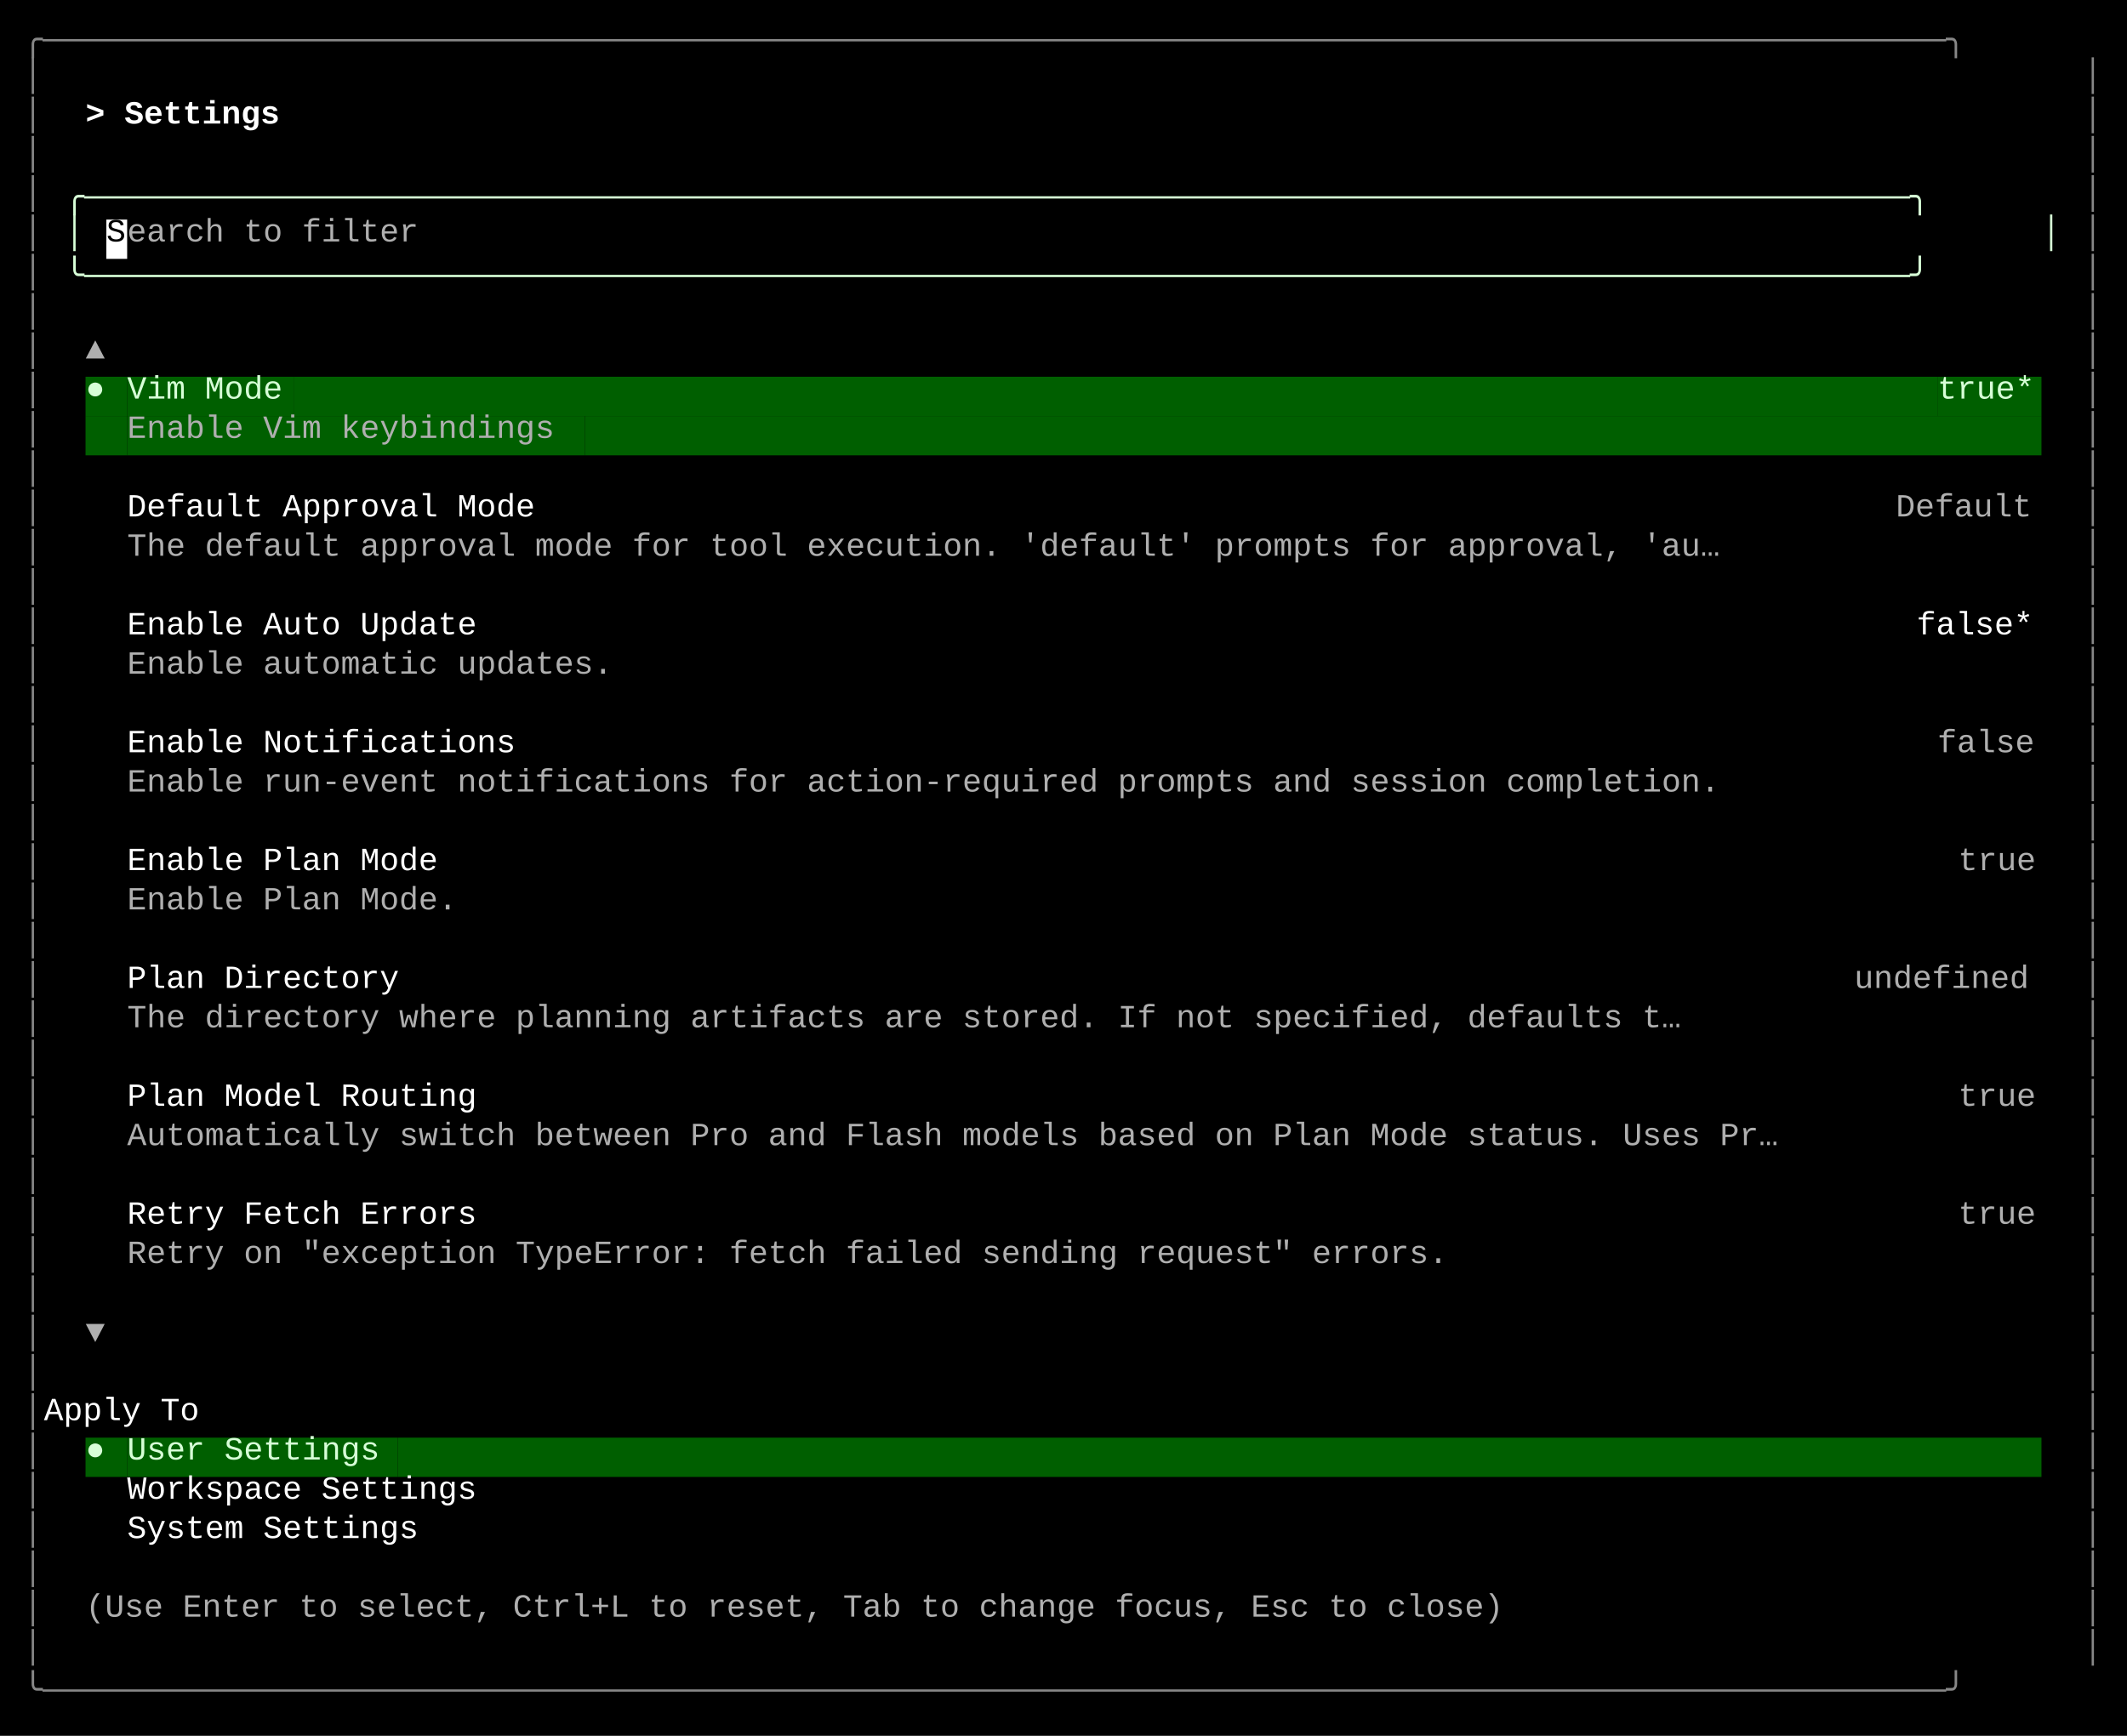
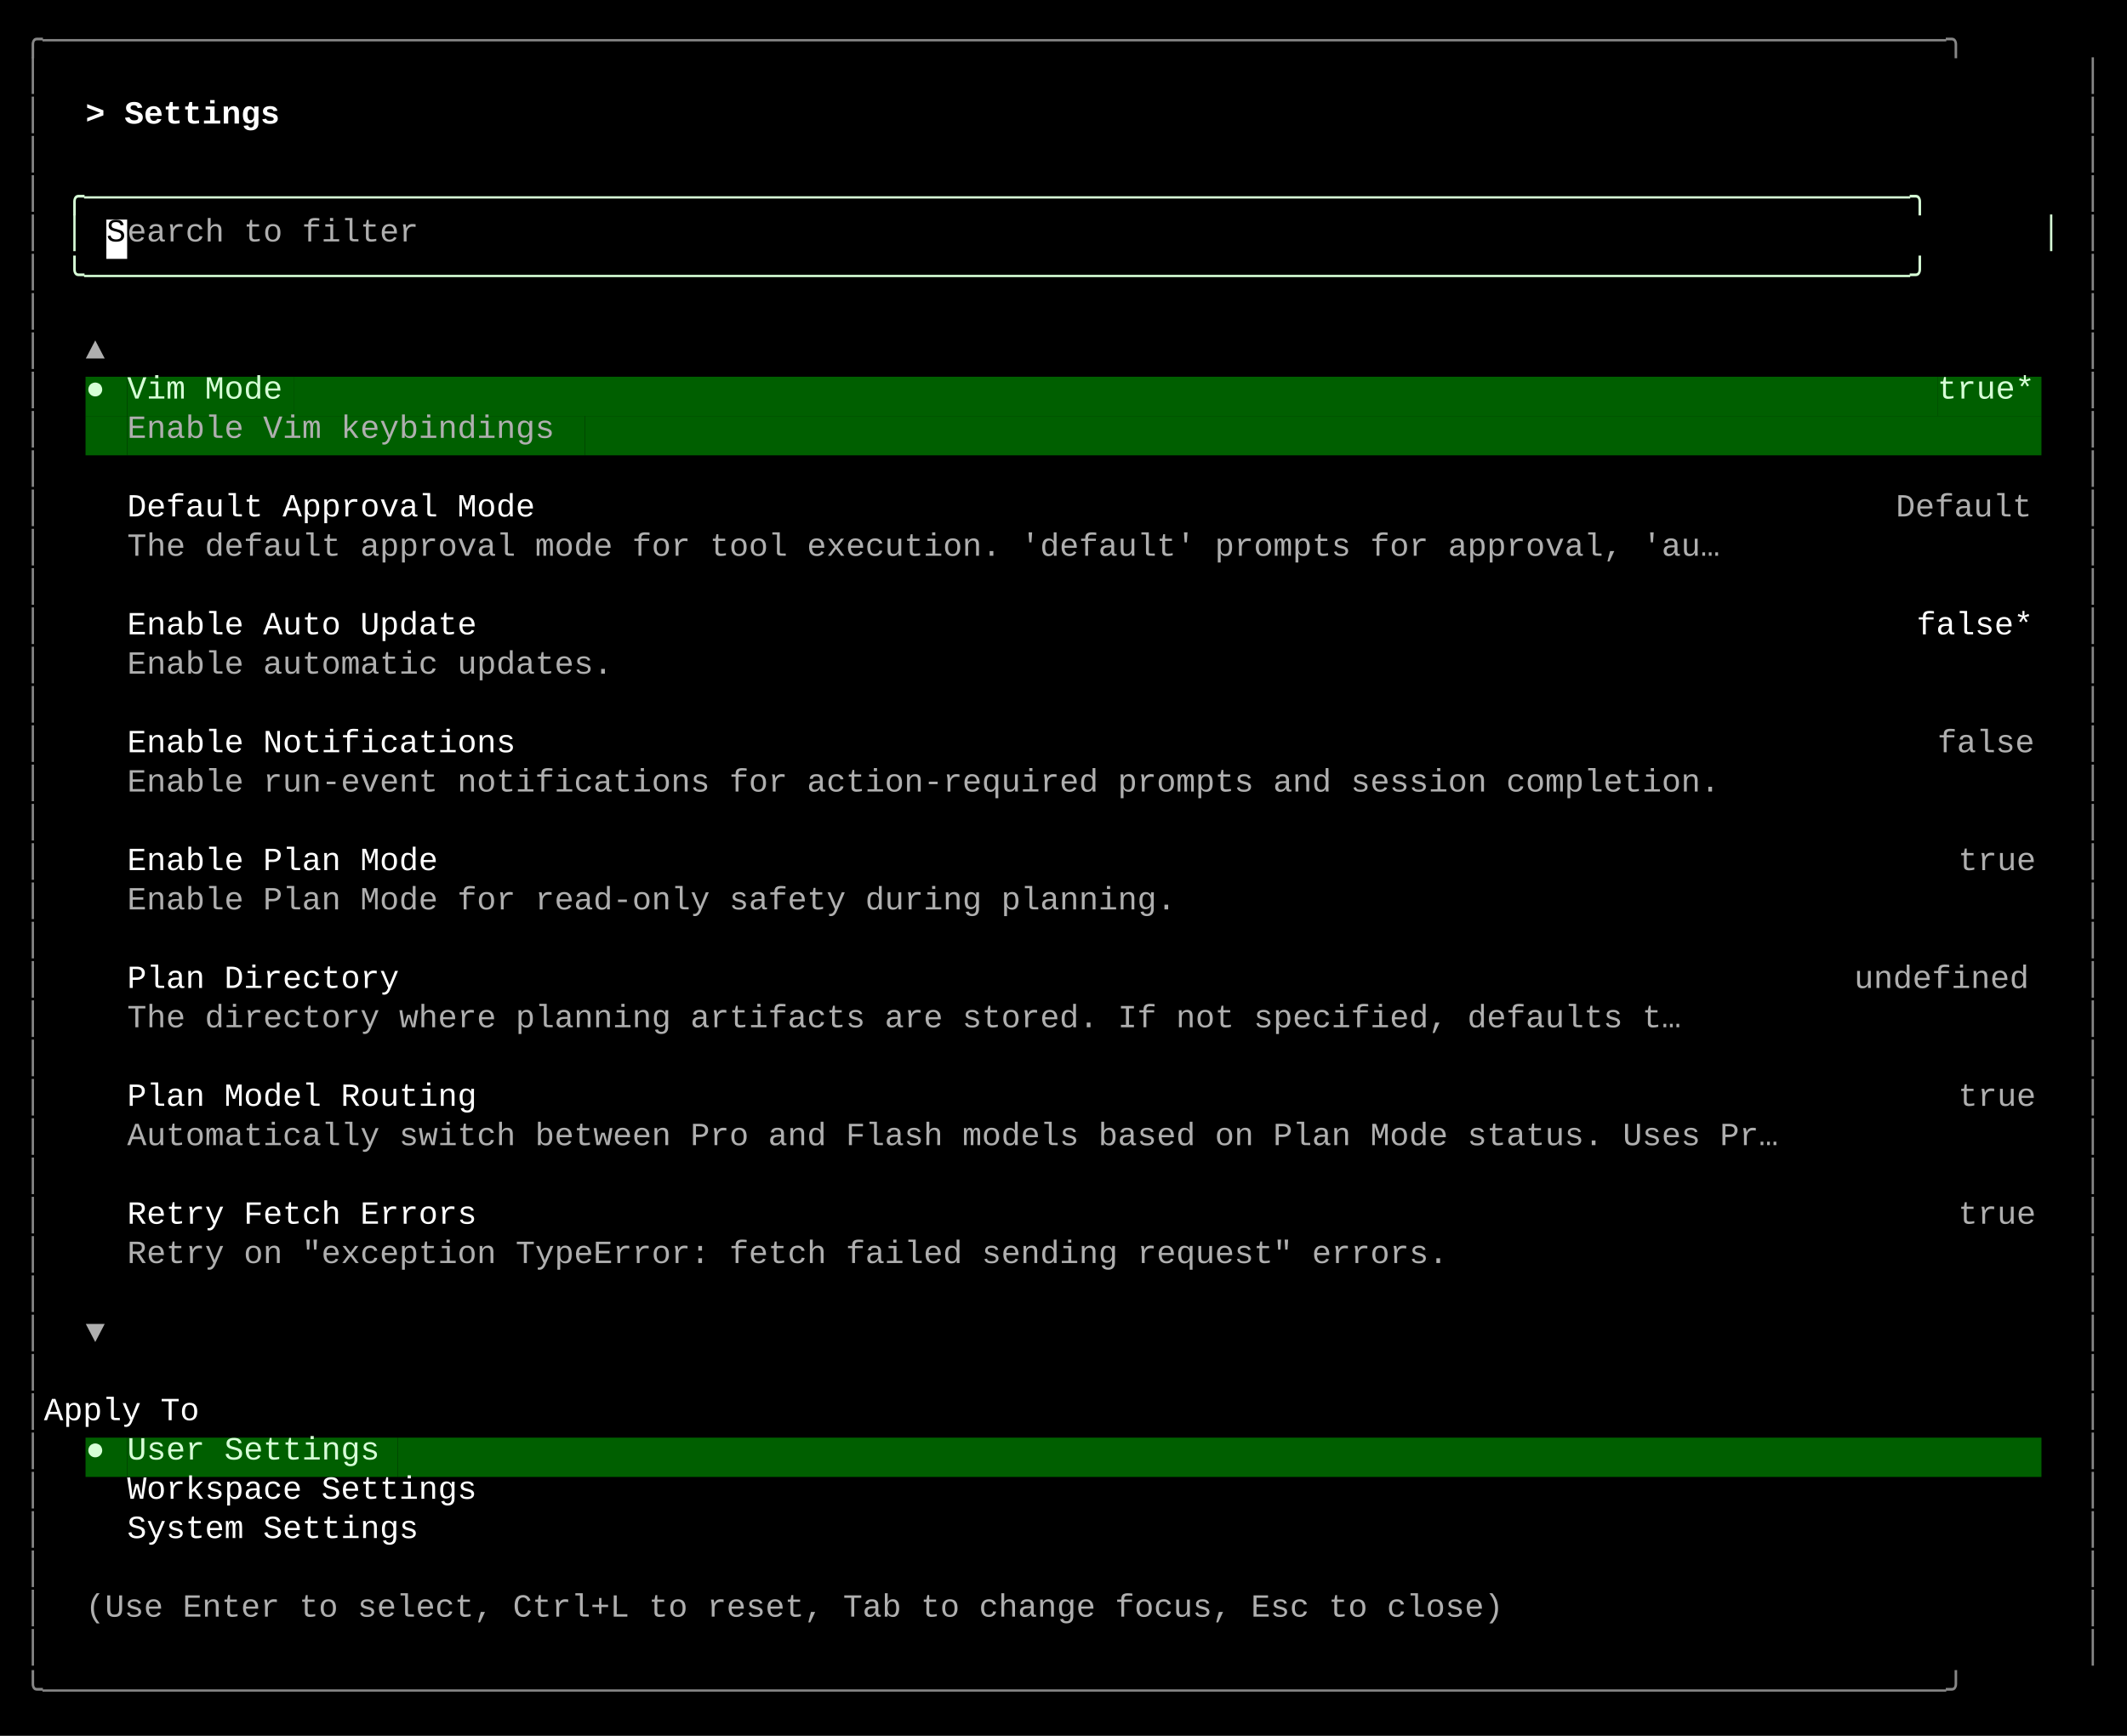
<svg xmlns="http://www.w3.org/2000/svg" width="920" height="751" viewBox="0 0 920 751">
  <style>
    text { font-family: Consolas, "Courier New", monospace; font-size: 14px; dominant-baseline: text-before-edge; white-space: pre; }
  </style>
  <rect width="920" height="751" fill="#000000" />
  <g transform="translate(10, 10)">
    <text x="0" y="2" fill="#878787" textLength="900" lengthAdjust="spacingAndGlyphs">╭──────────────────────────────────────────────────────────────────────────────────────────────────╮</text>
    <text x="0" y="19" fill="#878787" textLength="9" lengthAdjust="spacingAndGlyphs">│</text>
    <text x="891" y="19" fill="#878787" textLength="9" lengthAdjust="spacingAndGlyphs">│</text>
    <text x="0" y="36" fill="#878787" textLength="9" lengthAdjust="spacingAndGlyphs">│</text>
    <text x="27" y="36" fill="#ffffff" textLength="99" lengthAdjust="spacingAndGlyphs" font-weight="bold">&gt; Settings </text>
    <text x="891" y="36" fill="#878787" textLength="9" lengthAdjust="spacingAndGlyphs">│</text>
    <text x="0" y="53" fill="#878787" textLength="9" lengthAdjust="spacingAndGlyphs">│</text>
    <text x="891" y="53" fill="#878787" textLength="9" lengthAdjust="spacingAndGlyphs">│</text>
    <text x="0" y="70" fill="#878787" textLength="9" lengthAdjust="spacingAndGlyphs">│</text>
    <text x="18" y="70" fill="#d7ffd7" textLength="864" lengthAdjust="spacingAndGlyphs">╭──────────────────────────────────────────────────────────────────────────────────────────────╮</text>
    <text x="891" y="70" fill="#878787" textLength="9" lengthAdjust="spacingAndGlyphs">│</text>
    <text x="0" y="87" fill="#878787" textLength="9" lengthAdjust="spacingAndGlyphs">│</text>
    <text x="18" y="87" fill="#d7ffd7" textLength="9" lengthAdjust="spacingAndGlyphs">│</text>
    <rect x="36" y="85" width="9" height="17" fill="#ffffff" />
    <text x="36" y="87" fill="#000000" textLength="9" lengthAdjust="spacingAndGlyphs">S</text>
    <text x="45" y="87" fill="#afafaf" textLength="135" lengthAdjust="spacingAndGlyphs">earch to filter</text>
    <text x="873" y="87" fill="#d7ffd7" textLength="9" lengthAdjust="spacingAndGlyphs">│</text>
    <text x="891" y="87" fill="#878787" textLength="9" lengthAdjust="spacingAndGlyphs">│</text>
    <text x="0" y="104" fill="#878787" textLength="9" lengthAdjust="spacingAndGlyphs">│</text>
    <text x="18" y="104" fill="#d7ffd7" textLength="864" lengthAdjust="spacingAndGlyphs">╰──────────────────────────────────────────────────────────────────────────────────────────────╯</text>
    <text x="891" y="104" fill="#878787" textLength="9" lengthAdjust="spacingAndGlyphs">│</text>
    <text x="0" y="121" fill="#878787" textLength="9" lengthAdjust="spacingAndGlyphs">│</text>
    <text x="891" y="121" fill="#878787" textLength="9" lengthAdjust="spacingAndGlyphs">│</text>
    <text x="0" y="138" fill="#878787" textLength="9" lengthAdjust="spacingAndGlyphs">│</text>
    <text x="27" y="138" fill="#afafaf" textLength="9" lengthAdjust="spacingAndGlyphs">▲</text>
    <text x="891" y="138" fill="#878787" textLength="9" lengthAdjust="spacingAndGlyphs">│</text>
    <text x="0" y="155" fill="#878787" textLength="9" lengthAdjust="spacingAndGlyphs">│</text>
    <rect x="27" y="153" width="9" height="17" fill="#005f00" />
    <text x="27" y="155" fill="#d7ffd7" textLength="9" lengthAdjust="spacingAndGlyphs">●</text>
    <rect x="36" y="153" width="9" height="17" fill="#005f00" />
    <rect x="45" y="153" width="72" height="17" fill="#005f00" />
    <text x="45" y="155" fill="#d7ffd7" textLength="72" lengthAdjust="spacingAndGlyphs">Vim Mode</text>
    <rect x="117" y="153" width="711" height="17" fill="#005f00" />
    <rect x="828" y="153" width="45" height="17" fill="#005f00" />
    <text x="828" y="155" fill="#d7ffd7" textLength="45" lengthAdjust="spacingAndGlyphs">true*</text>
    <text x="891" y="155" fill="#878787" textLength="9" lengthAdjust="spacingAndGlyphs">│</text>
    <text x="0" y="172" fill="#878787" textLength="9" lengthAdjust="spacingAndGlyphs">│</text>
    <rect x="27" y="170" width="18" height="17" fill="#005f00" />
    <rect x="45" y="170" width="198" height="17" fill="#005f00" />
    <text x="45" y="172" fill="#afafaf" textLength="198" lengthAdjust="spacingAndGlyphs">Enable Vim keybindings</text>
    <rect x="243" y="170" width="630" height="17" fill="#005f00" />
    <text x="891" y="172" fill="#878787" textLength="9" lengthAdjust="spacingAndGlyphs">│</text>
    <text x="0" y="189" fill="#878787" textLength="9" lengthAdjust="spacingAndGlyphs">│</text>
    <text x="891" y="189" fill="#878787" textLength="9" lengthAdjust="spacingAndGlyphs">│</text>
    <text x="0" y="206" fill="#878787" textLength="9" lengthAdjust="spacingAndGlyphs">│</text>
    <text x="45" y="206" fill="#ffffff" textLength="189" lengthAdjust="spacingAndGlyphs">Default Approval Mode</text>
    <text x="810" y="206" fill="#afafaf" textLength="63" lengthAdjust="spacingAndGlyphs">Default</text>
    <text x="891" y="206" fill="#878787" textLength="9" lengthAdjust="spacingAndGlyphs">│</text>
    <text x="0" y="223" fill="#878787" textLength="9" lengthAdjust="spacingAndGlyphs">│</text>
    <text x="45" y="223" fill="#afafaf" textLength="738" lengthAdjust="spacingAndGlyphs">The default approval mode for tool execution. 'default' prompts for approval, 'au…</text>
    <text x="891" y="223" fill="#878787" textLength="9" lengthAdjust="spacingAndGlyphs">│</text>
    <text x="0" y="240" fill="#878787" textLength="9" lengthAdjust="spacingAndGlyphs">│</text>
    <text x="891" y="240" fill="#878787" textLength="9" lengthAdjust="spacingAndGlyphs">│</text>
    <text x="0" y="257" fill="#878787" textLength="9" lengthAdjust="spacingAndGlyphs">│</text>
    <text x="45" y="257" fill="#ffffff" textLength="162" lengthAdjust="spacingAndGlyphs">Enable Auto Update</text>
    <text x="819" y="257" fill="#ffffff" textLength="54" lengthAdjust="spacingAndGlyphs">false*</text>
    <text x="891" y="257" fill="#878787" textLength="9" lengthAdjust="spacingAndGlyphs">│</text>
    <text x="0" y="274" fill="#878787" textLength="9" lengthAdjust="spacingAndGlyphs">│</text>
    <text x="45" y="274" fill="#afafaf" textLength="225" lengthAdjust="spacingAndGlyphs">Enable automatic updates.</text>
    <text x="891" y="274" fill="#878787" textLength="9" lengthAdjust="spacingAndGlyphs">│</text>
    <text x="0" y="291" fill="#878787" textLength="9" lengthAdjust="spacingAndGlyphs">│</text>
    <text x="891" y="291" fill="#878787" textLength="9" lengthAdjust="spacingAndGlyphs">│</text>
    <text x="0" y="308" fill="#878787" textLength="9" lengthAdjust="spacingAndGlyphs">│</text>
    <text x="45" y="308" fill="#ffffff" textLength="180" lengthAdjust="spacingAndGlyphs">Enable Notifications</text>
    <text x="828" y="308" fill="#afafaf" textLength="45" lengthAdjust="spacingAndGlyphs">false</text>
    <text x="891" y="308" fill="#878787" textLength="9" lengthAdjust="spacingAndGlyphs">│</text>
    <text x="0" y="325" fill="#878787" textLength="9" lengthAdjust="spacingAndGlyphs">│</text>
    <text x="45" y="325" fill="#afafaf" textLength="738" lengthAdjust="spacingAndGlyphs">Enable run-event notifications for action-required prompts and session completion.</text>
    <text x="891" y="325" fill="#878787" textLength="9" lengthAdjust="spacingAndGlyphs">│</text>
    <text x="0" y="342" fill="#878787" textLength="9" lengthAdjust="spacingAndGlyphs">│</text>
    <text x="891" y="342" fill="#878787" textLength="9" lengthAdjust="spacingAndGlyphs">│</text>
    <text x="0" y="359" fill="#878787" textLength="9" lengthAdjust="spacingAndGlyphs">│</text>
    <text x="45" y="359" fill="#ffffff" textLength="144" lengthAdjust="spacingAndGlyphs">Enable Plan Mode</text>
    <text x="837" y="359" fill="#afafaf" textLength="36" lengthAdjust="spacingAndGlyphs">true</text>
    <text x="891" y="359" fill="#878787" textLength="9" lengthAdjust="spacingAndGlyphs">│</text>
    <text x="0" y="376" fill="#878787" textLength="9" lengthAdjust="spacingAndGlyphs">│</text>
-     <text x="45" y="376" fill="#afafaf" textLength="153" lengthAdjust="spacingAndGlyphs">Enable Plan Mode.</text>
+     <text x="45" y="376" fill="#afafaf" textLength="486" lengthAdjust="spacingAndGlyphs">Enable Plan Mode for read-only safety during planning.</text>
    <text x="891" y="376" fill="#878787" textLength="9" lengthAdjust="spacingAndGlyphs">│</text>
    <text x="0" y="393" fill="#878787" textLength="9" lengthAdjust="spacingAndGlyphs">│</text>
    <text x="891" y="393" fill="#878787" textLength="9" lengthAdjust="spacingAndGlyphs">│</text>
    <text x="0" y="410" fill="#878787" textLength="9" lengthAdjust="spacingAndGlyphs">│</text>
    <text x="45" y="410" fill="#ffffff" textLength="126" lengthAdjust="spacingAndGlyphs">Plan Directory</text>
    <text x="792" y="410" fill="#afafaf" textLength="81" lengthAdjust="spacingAndGlyphs">undefined</text>
    <text x="891" y="410" fill="#878787" textLength="9" lengthAdjust="spacingAndGlyphs">│</text>
    <text x="0" y="427" fill="#878787" textLength="9" lengthAdjust="spacingAndGlyphs">│</text>
    <text x="45" y="427" fill="#afafaf" textLength="720" lengthAdjust="spacingAndGlyphs">The directory where planning artifacts are stored. If not specified, defaults t…</text>
    <text x="891" y="427" fill="#878787" textLength="9" lengthAdjust="spacingAndGlyphs">│</text>
    <text x="0" y="444" fill="#878787" textLength="9" lengthAdjust="spacingAndGlyphs">│</text>
    <text x="891" y="444" fill="#878787" textLength="9" lengthAdjust="spacingAndGlyphs">│</text>
    <text x="0" y="461" fill="#878787" textLength="9" lengthAdjust="spacingAndGlyphs">│</text>
    <text x="45" y="461" fill="#ffffff" textLength="162" lengthAdjust="spacingAndGlyphs">Plan Model Routing</text>
    <text x="837" y="461" fill="#afafaf" textLength="36" lengthAdjust="spacingAndGlyphs">true</text>
    <text x="891" y="461" fill="#878787" textLength="9" lengthAdjust="spacingAndGlyphs">│</text>
    <text x="0" y="478" fill="#878787" textLength="9" lengthAdjust="spacingAndGlyphs">│</text>
    <text x="45" y="478" fill="#afafaf" textLength="765" lengthAdjust="spacingAndGlyphs">Automatically switch between Pro and Flash models based on Plan Mode status. Uses Pr…</text>
    <text x="891" y="478" fill="#878787" textLength="9" lengthAdjust="spacingAndGlyphs">│</text>
    <text x="0" y="495" fill="#878787" textLength="9" lengthAdjust="spacingAndGlyphs">│</text>
    <text x="891" y="495" fill="#878787" textLength="9" lengthAdjust="spacingAndGlyphs">│</text>
    <text x="0" y="512" fill="#878787" textLength="9" lengthAdjust="spacingAndGlyphs">│</text>
    <text x="45" y="512" fill="#ffffff" textLength="162" lengthAdjust="spacingAndGlyphs">Retry Fetch Errors</text>
    <text x="837" y="512" fill="#afafaf" textLength="36" lengthAdjust="spacingAndGlyphs">true</text>
    <text x="891" y="512" fill="#878787" textLength="9" lengthAdjust="spacingAndGlyphs">│</text>
    <text x="0" y="529" fill="#878787" textLength="9" lengthAdjust="spacingAndGlyphs">│</text>
    <text x="45" y="529" fill="#afafaf" textLength="612" lengthAdjust="spacingAndGlyphs">Retry on "exception TypeError: fetch failed sending request" errors.</text>
    <text x="891" y="529" fill="#878787" textLength="9" lengthAdjust="spacingAndGlyphs">│</text>
    <text x="0" y="546" fill="#878787" textLength="9" lengthAdjust="spacingAndGlyphs">│</text>
    <text x="891" y="546" fill="#878787" textLength="9" lengthAdjust="spacingAndGlyphs">│</text>
    <text x="0" y="563" fill="#878787" textLength="9" lengthAdjust="spacingAndGlyphs">│</text>
    <text x="27" y="563" fill="#afafaf" textLength="9" lengthAdjust="spacingAndGlyphs">▼</text>
    <text x="891" y="563" fill="#878787" textLength="9" lengthAdjust="spacingAndGlyphs">│</text>
    <text x="0" y="580" fill="#878787" textLength="9" lengthAdjust="spacingAndGlyphs">│</text>
    <text x="891" y="580" fill="#878787" textLength="9" lengthAdjust="spacingAndGlyphs">│</text>
    <text x="0" y="597" fill="#878787" textLength="9" lengthAdjust="spacingAndGlyphs">│</text>
    <text x="9" y="597" fill="#ffffff" textLength="882" lengthAdjust="spacingAndGlyphs">    Apply To                                                                                      </text>
    <text x="891" y="597" fill="#878787" textLength="9" lengthAdjust="spacingAndGlyphs">│</text>
    <text x="0" y="614" fill="#878787" textLength="9" lengthAdjust="spacingAndGlyphs">│</text>
    <rect x="27" y="612" width="9" height="17" fill="#005f00" />
    <text x="27" y="614" fill="#d7ffd7" textLength="9" lengthAdjust="spacingAndGlyphs">●</text>
    <rect x="36" y="612" width="9" height="17" fill="#005f00" />
    <rect x="45" y="612" width="117" height="17" fill="#005f00" />
    <text x="45" y="614" fill="#d7ffd7" textLength="117" lengthAdjust="spacingAndGlyphs">User Settings</text>
    <rect x="162" y="612" width="711" height="17" fill="#005f00" />
    <text x="891" y="614" fill="#878787" textLength="9" lengthAdjust="spacingAndGlyphs">│</text>
    <text x="0" y="631" fill="#878787" textLength="9" lengthAdjust="spacingAndGlyphs">│</text>
    <text x="45" y="631" fill="#ffffff" textLength="162" lengthAdjust="spacingAndGlyphs">Workspace Settings</text>
    <text x="891" y="631" fill="#878787" textLength="9" lengthAdjust="spacingAndGlyphs">│</text>
    <text x="0" y="648" fill="#878787" textLength="9" lengthAdjust="spacingAndGlyphs">│</text>
    <text x="45" y="648" fill="#ffffff" textLength="135" lengthAdjust="spacingAndGlyphs">System Settings</text>
    <text x="891" y="648" fill="#878787" textLength="9" lengthAdjust="spacingAndGlyphs">│</text>
    <text x="0" y="665" fill="#878787" textLength="9" lengthAdjust="spacingAndGlyphs">│</text>
    <text x="891" y="665" fill="#878787" textLength="9" lengthAdjust="spacingAndGlyphs">│</text>
    <text x="0" y="682" fill="#878787" textLength="9" lengthAdjust="spacingAndGlyphs">│</text>
    <text x="27" y="682" fill="#afafaf" textLength="657" lengthAdjust="spacingAndGlyphs">(Use Enter to select, Ctrl+L to reset, Tab to change focus, Esc to close)</text>
    <text x="891" y="682" fill="#878787" textLength="9" lengthAdjust="spacingAndGlyphs">│</text>
    <text x="0" y="699" fill="#878787" textLength="9" lengthAdjust="spacingAndGlyphs">│</text>
    <text x="891" y="699" fill="#878787" textLength="9" lengthAdjust="spacingAndGlyphs">│</text>
    <text x="0" y="716" fill="#878787" textLength="900" lengthAdjust="spacingAndGlyphs">╰──────────────────────────────────────────────────────────────────────────────────────────────────╯</text>
  </g>
</svg>
